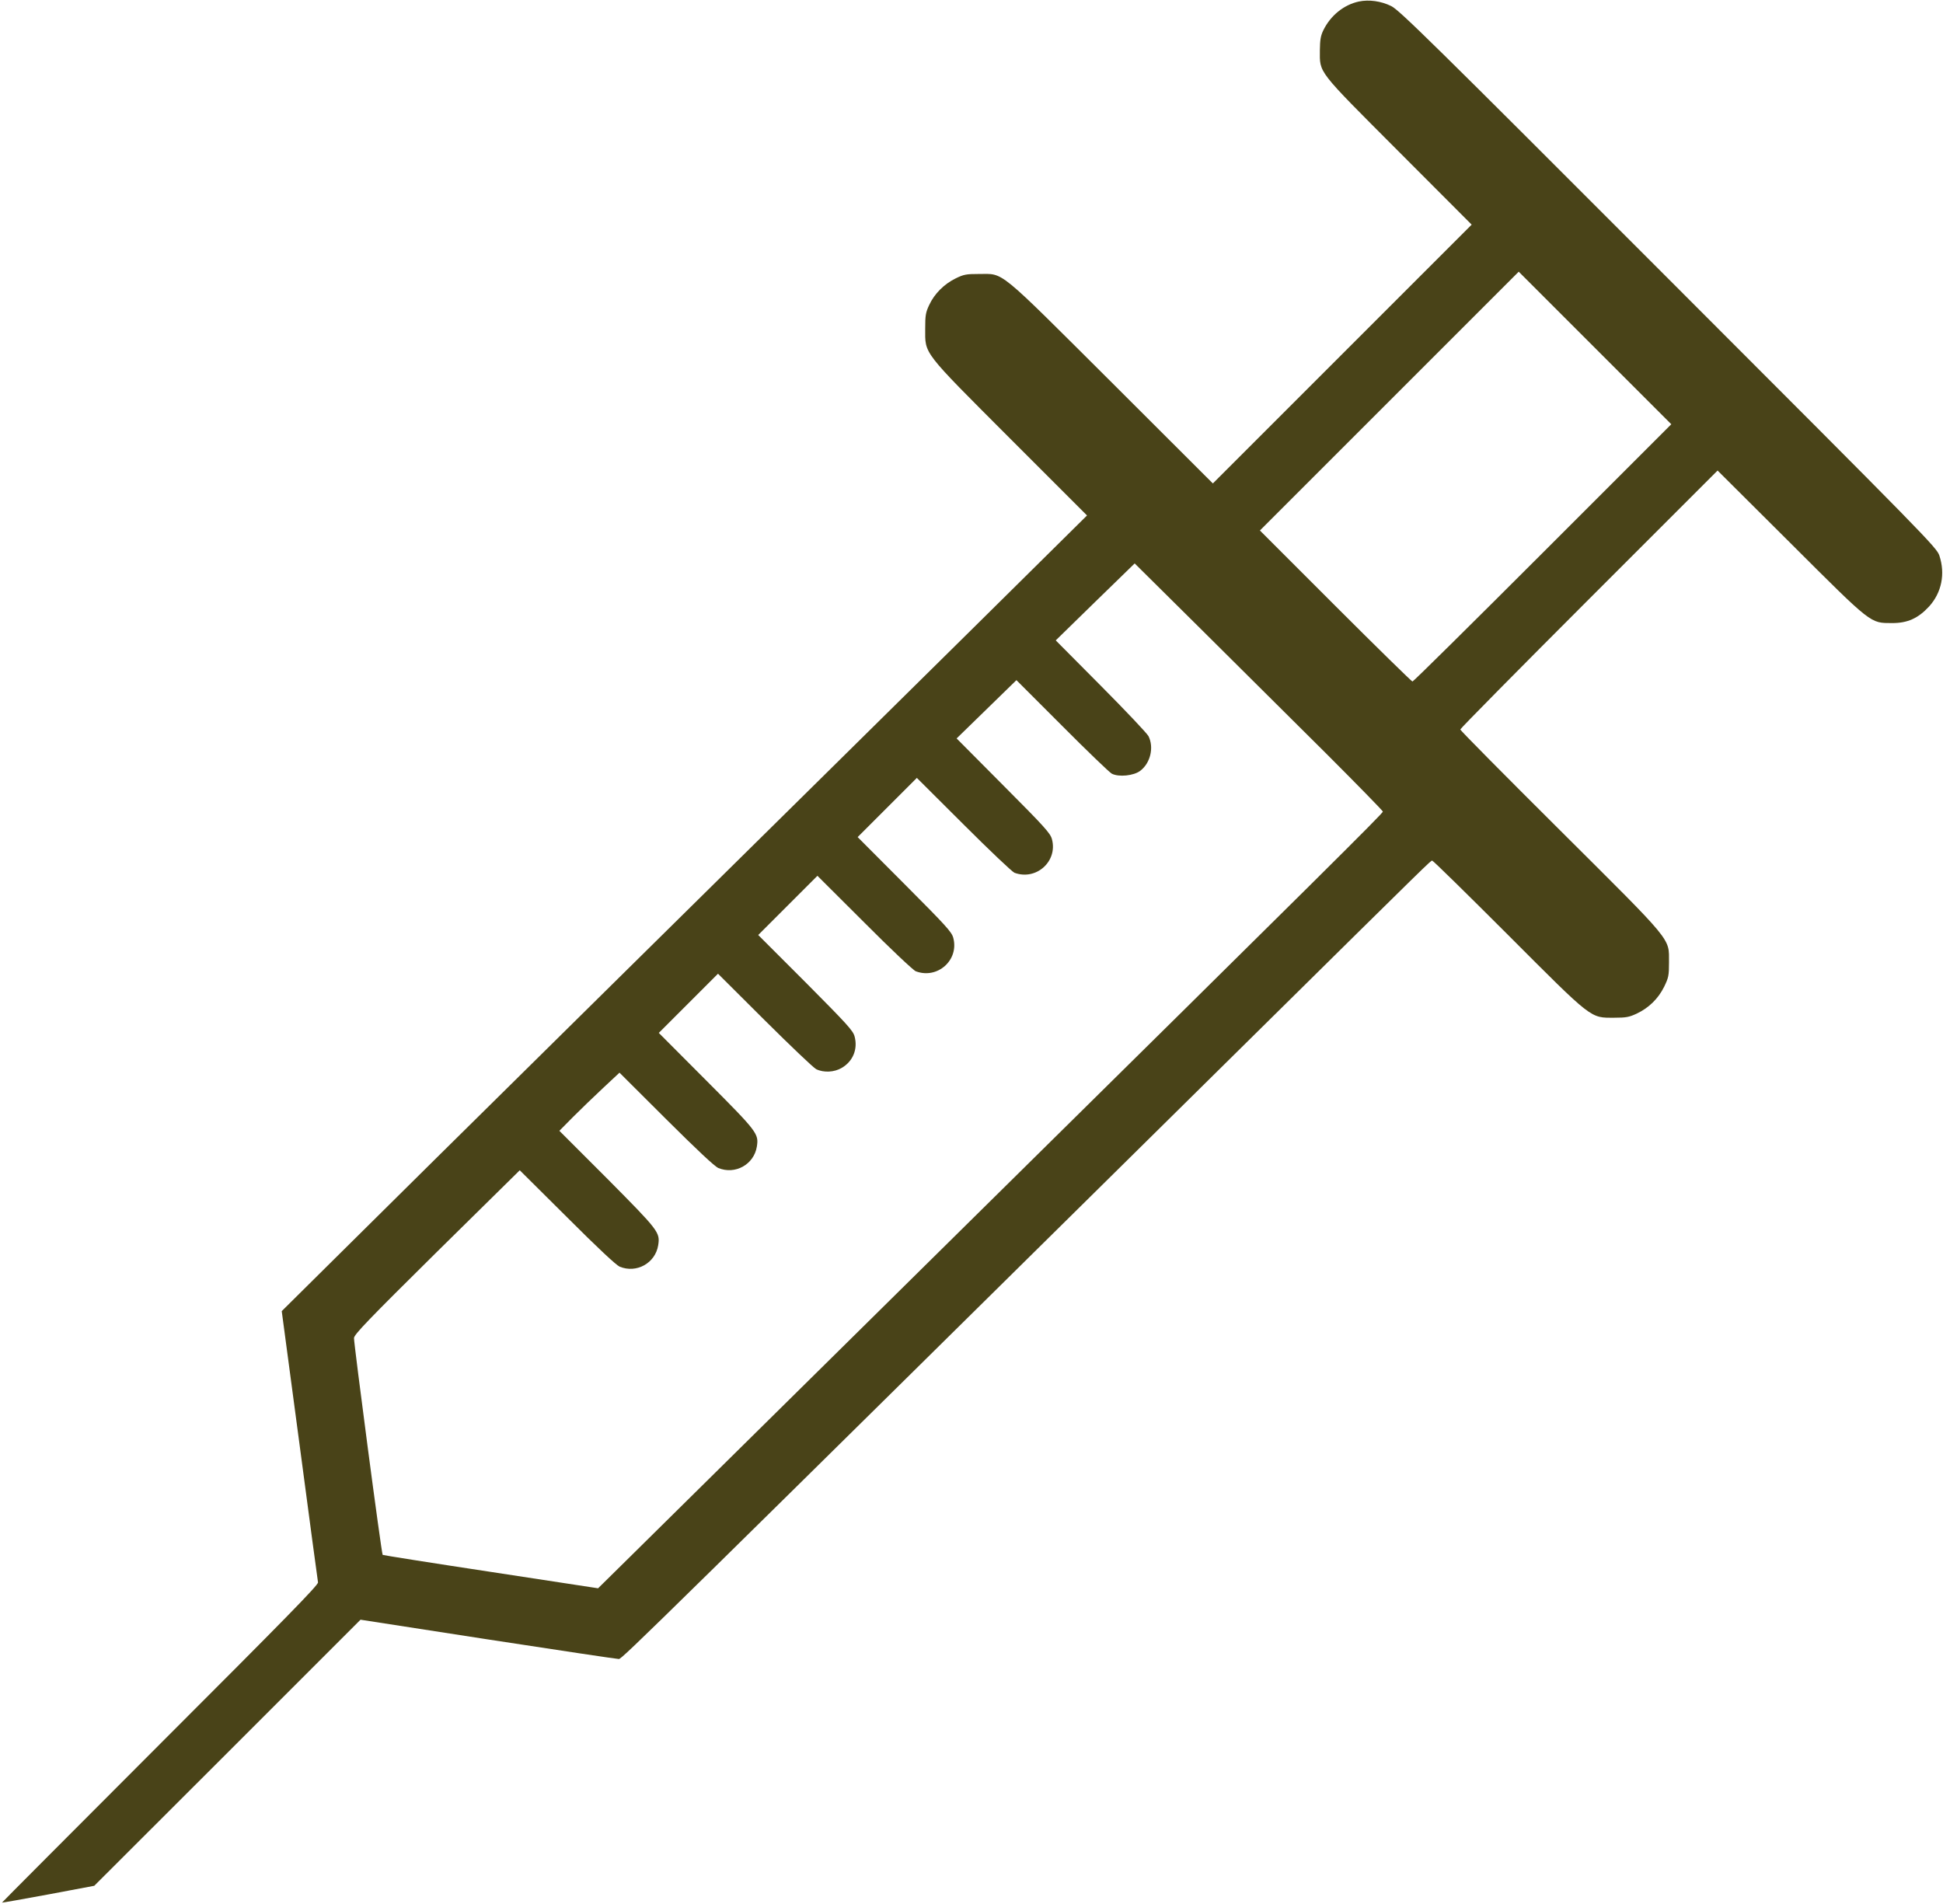
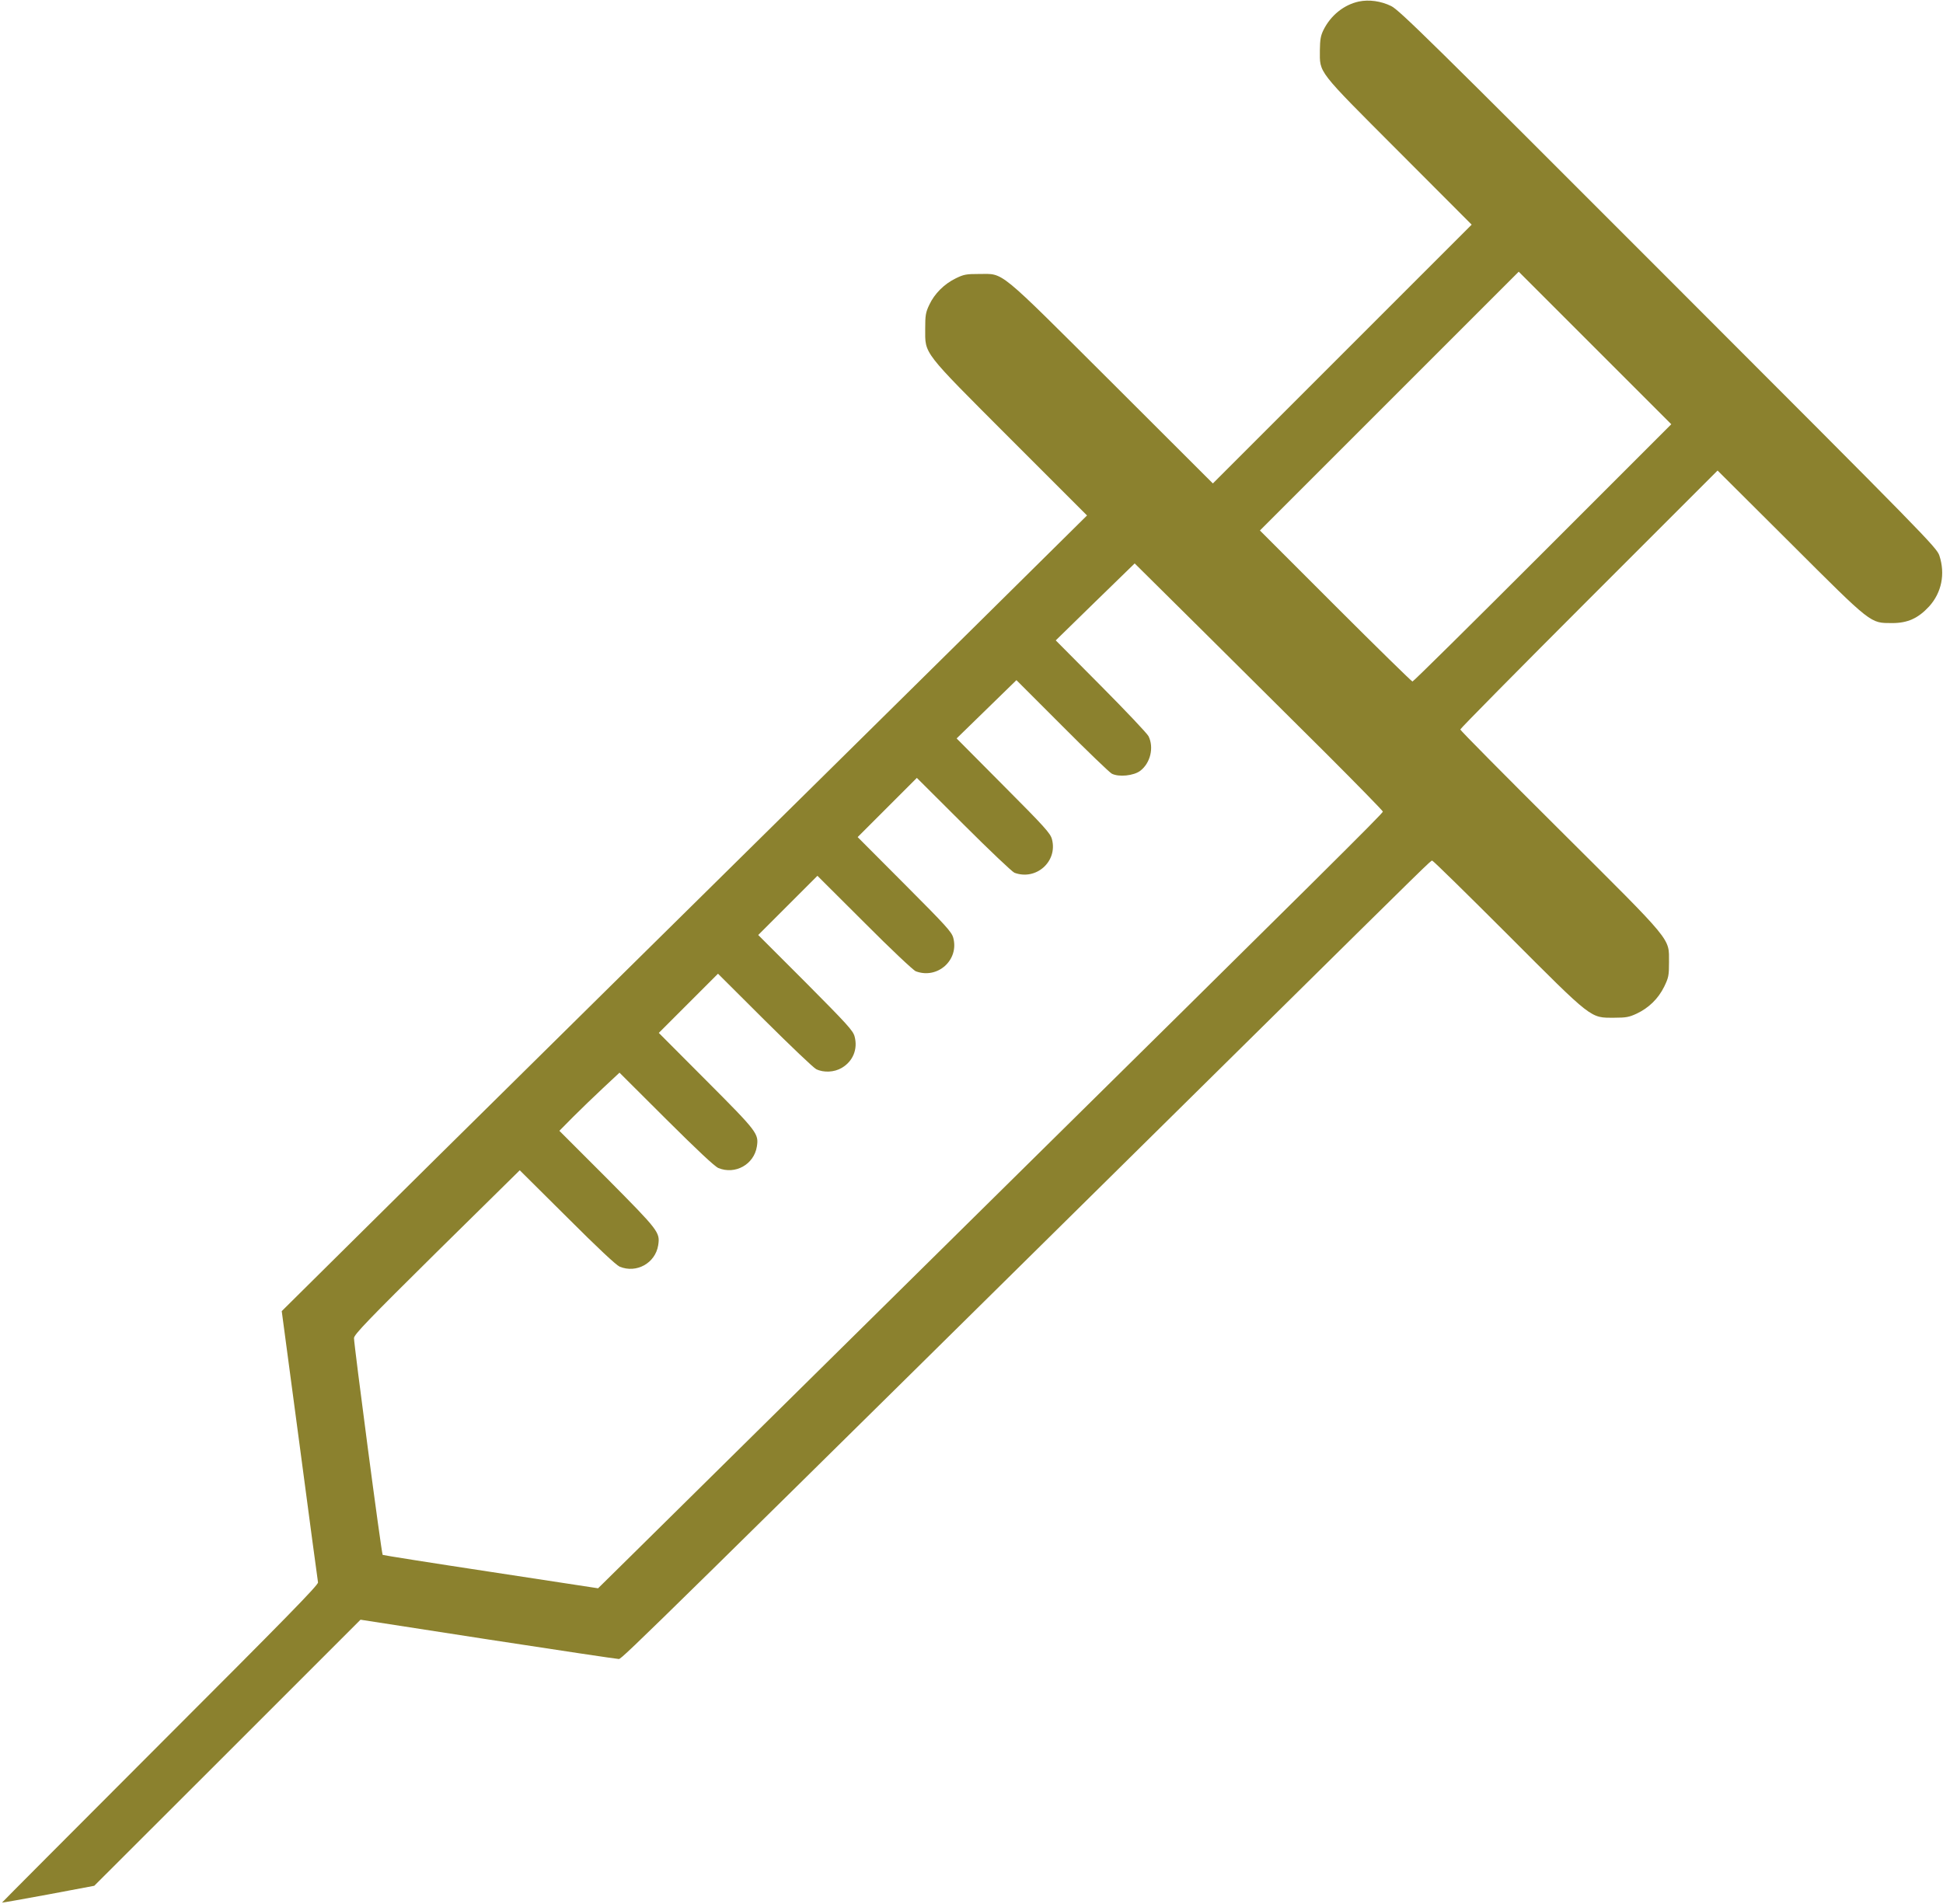
<svg xmlns="http://www.w3.org/2000/svg" version="1.0" width="1280pt" height="1254pt" viewBox="0 0 1280 1254" preserveAspectRatio="xMidYMid meet">
-   <g transform="translate(0,1254) scale(0.1,-0.1)" fill="#494318" stroke="none">
+   <g transform="translate(0,1254) scale(0.1,-0.1)" fill="#8b812e" stroke="none">
    <path d="M8952 12530 c-98 -21 -186 -91 -234 -189 -18 -37 -22 -63 -23 -131 0 -154 -25 -123 519 -668 l481 -482 -853 -853 -852 -852 -667 666 c-761 758 -706 714 -873 714 -85 0 -101 -3 -154 -29 -76 -37 -140 -101 -174 -174 -24 -50 -27 -70 -27 -157 0 -171 -24 -140 561 -726 l505 -505 -738 -730 c-406 -401 -1453 -1435 -2328 -2298 -875 -863 -1736 -1715 -1914 -1892 l-325 -322 118 -884 c64 -485 119 -892 121 -903 4 -16 -218 -242 -1040 -1064 -574 -575 -1044 -1046 -1042 -1046 1 -1 138 23 305 54 l303 57 877 876 877 877 840 -130 c462 -71 850 -129 862 -129 21 0 226 202 4233 4159 1125 1111 1115 1101 1125 1101 6 0 230 -220 500 -490 562 -563 540 -545 700 -545 77 0 98 4 147 27 79 37 142 98 181 177 29 60 32 73 32 161 -1 164 36 119 -717 869 -362 360 -658 659 -658 665 0 6 381 392 847 858 l848 848 480 -478 c543 -542 524 -526 670 -527 102 0 171 31 244 110 82 91 107 214 67 335 -18 53 -83 120 -1785 1823 -1565 1567 -1773 1771 -1826 1797 -67 33 -146 44 -213 30z m1211 -3632 c-467 -467 -852 -848 -858 -848 -5 0 -234 224 -507 497 l-498 498 852 852 853 853 502 -502 503 -503 -847 -847z m-1425 -1324 c204 -204 372 -376 372 -381 0 -12 -392 -401 -2740 -2718 -1108 -1094 -2108 -2081 -2222 -2194 l-208 -205 -707 108 c-390 59 -710 110 -712 112 -8 7 -191 1399 -189 1429 3 25 92 118 547 568 l545 537 311 -309 c204 -204 323 -315 347 -326 111 -46 235 23 254 141 13 85 5 95 -334 437 l-317 317 90 91 c50 50 139 136 198 191 l108 101 307 -306 c204 -203 319 -311 344 -322 111 -46 235 23 254 141 13 85 5 96 -332 434 l-314 315 195 195 195 195 308 -307 c169 -168 321 -313 339 -322 49 -24 119 -21 169 9 73 43 106 123 84 206 -10 39 -48 80 -323 357 l-312 312 195 195 195 195 310 -309 c170 -171 323 -315 338 -320 143 -54 286 74 247 220 -10 39 -48 80 -321 354 l-309 310 195 195 195 195 308 -307 c169 -169 320 -312 335 -318 143 -53 286 75 247 221 -10 39 -48 81 -320 354 l-308 310 197 192 197 192 300 -300 c164 -165 312 -307 328 -316 46 -24 145 -14 188 19 67 51 91 154 54 228 -10 19 -152 169 -315 333 l-296 298 260 254 260 253 445 -441 c245 -243 613 -609 818 -813z" />
  </g>
</svg>
